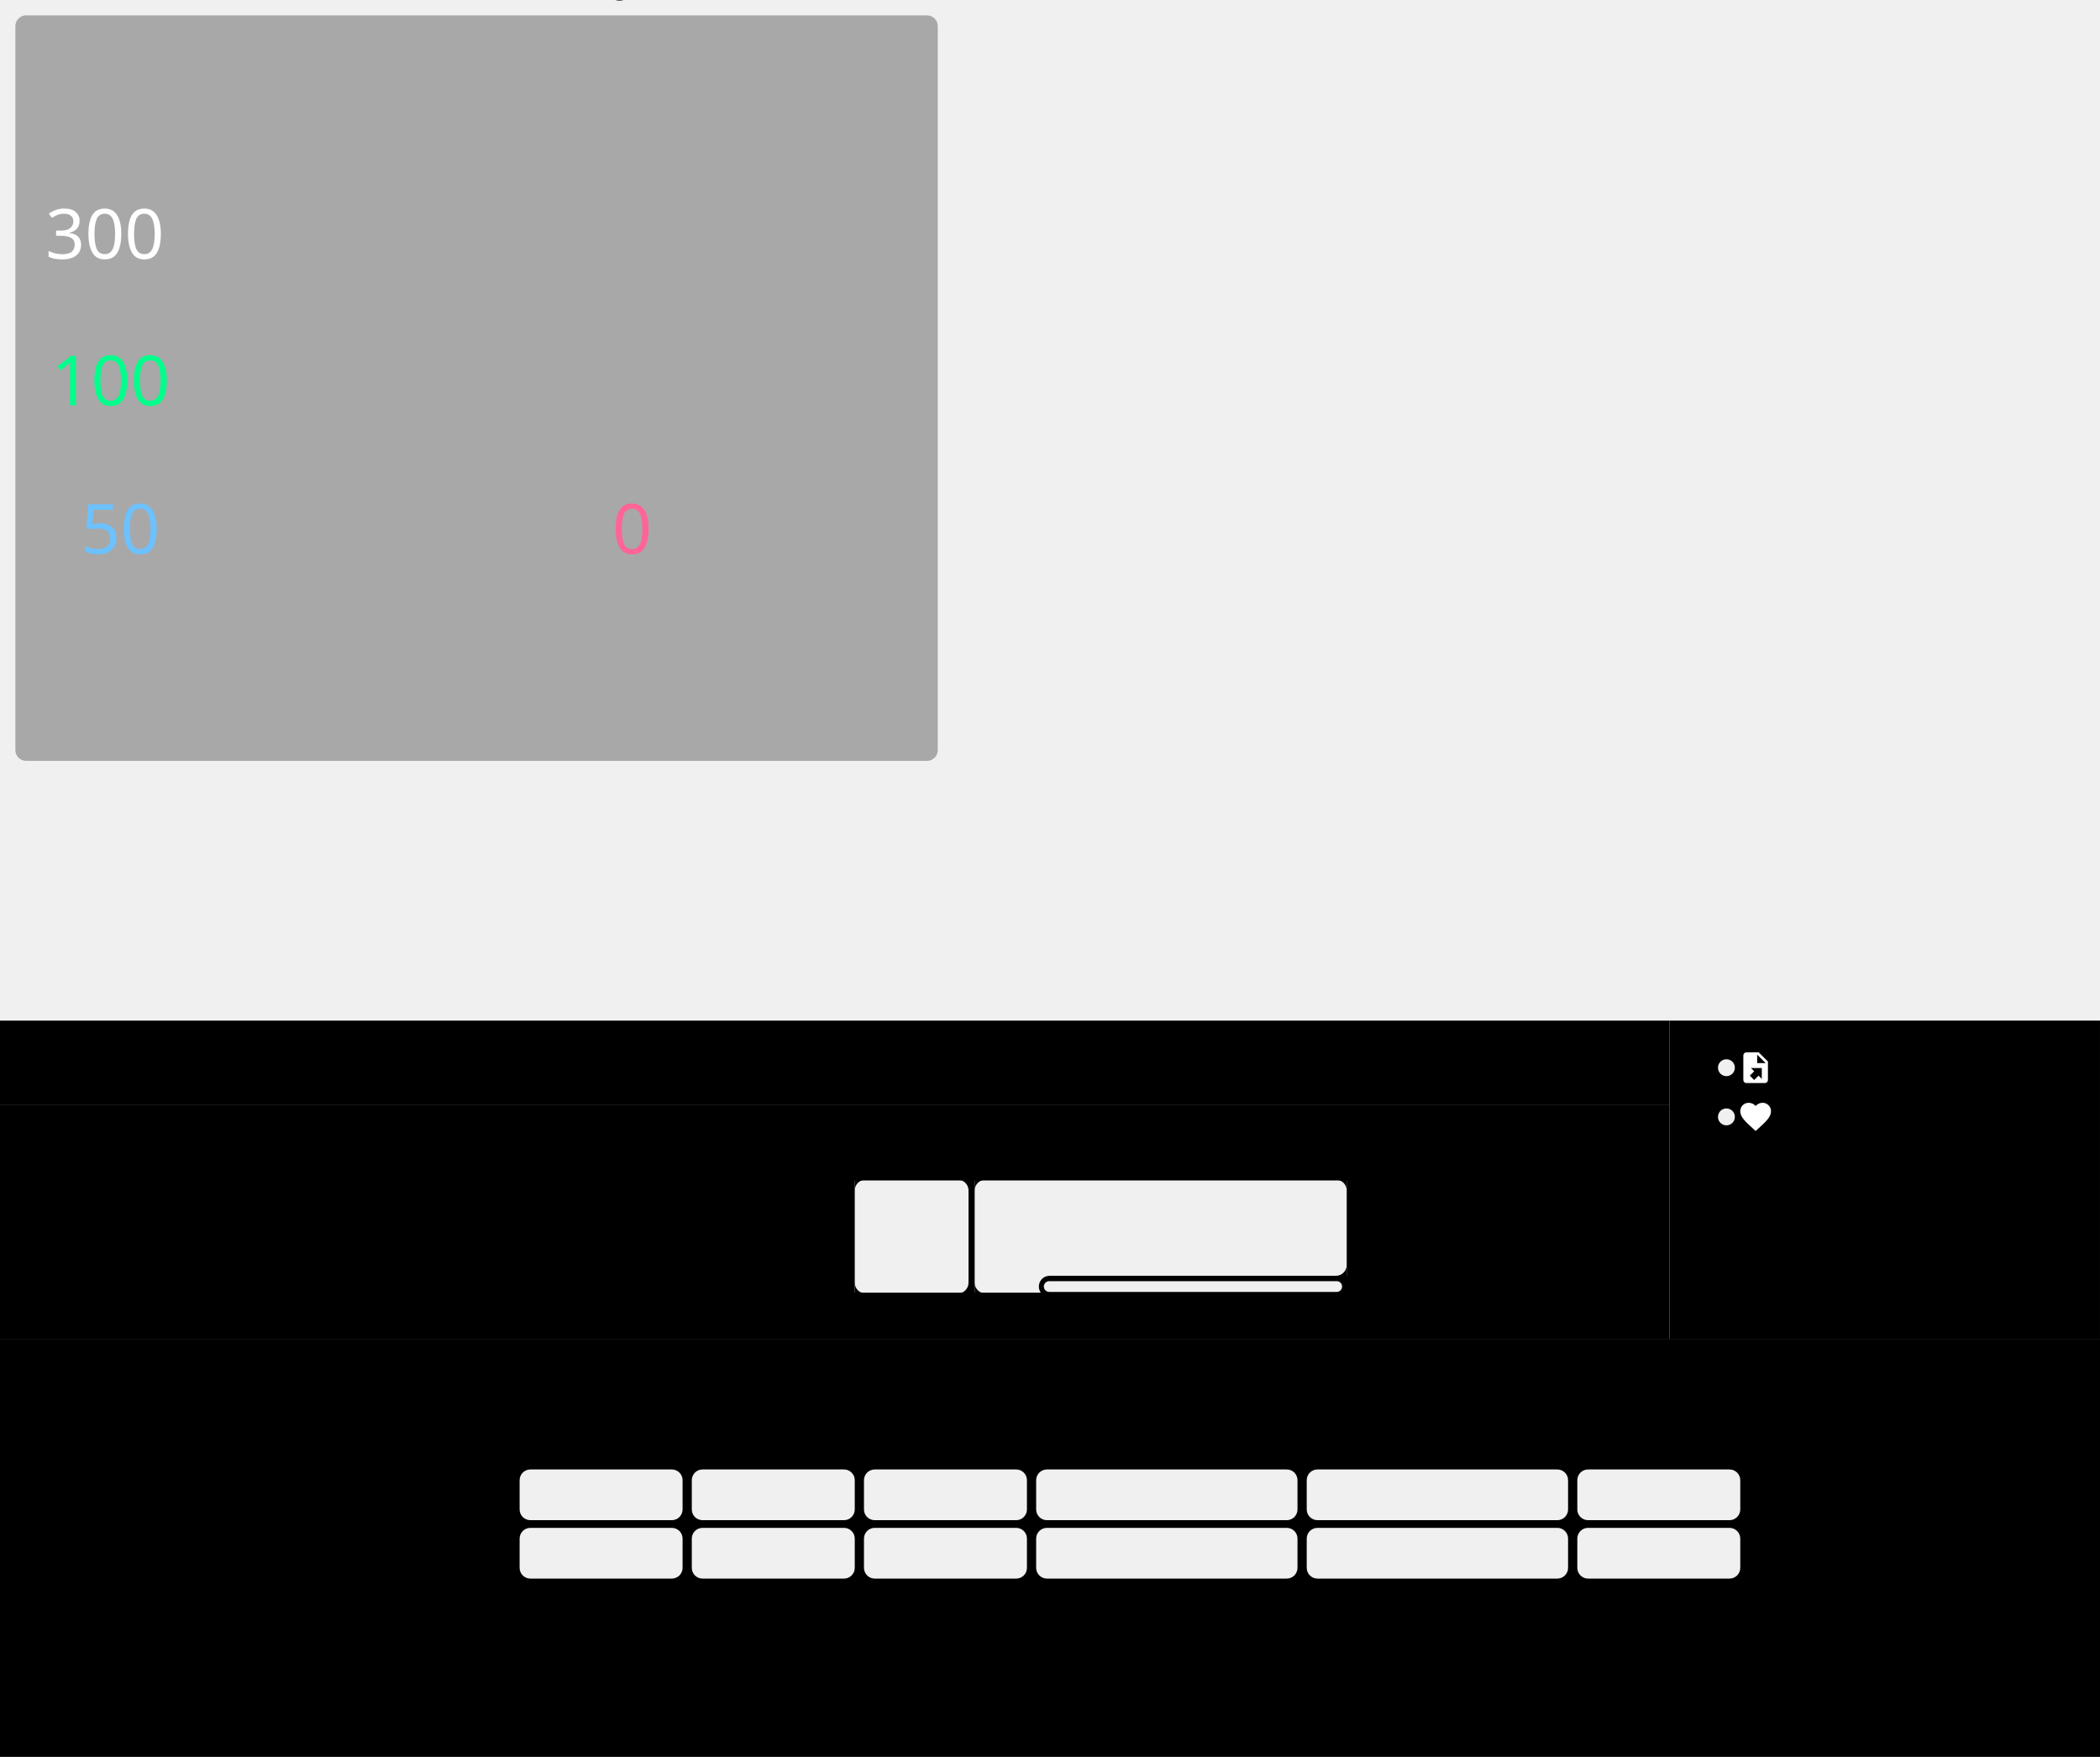
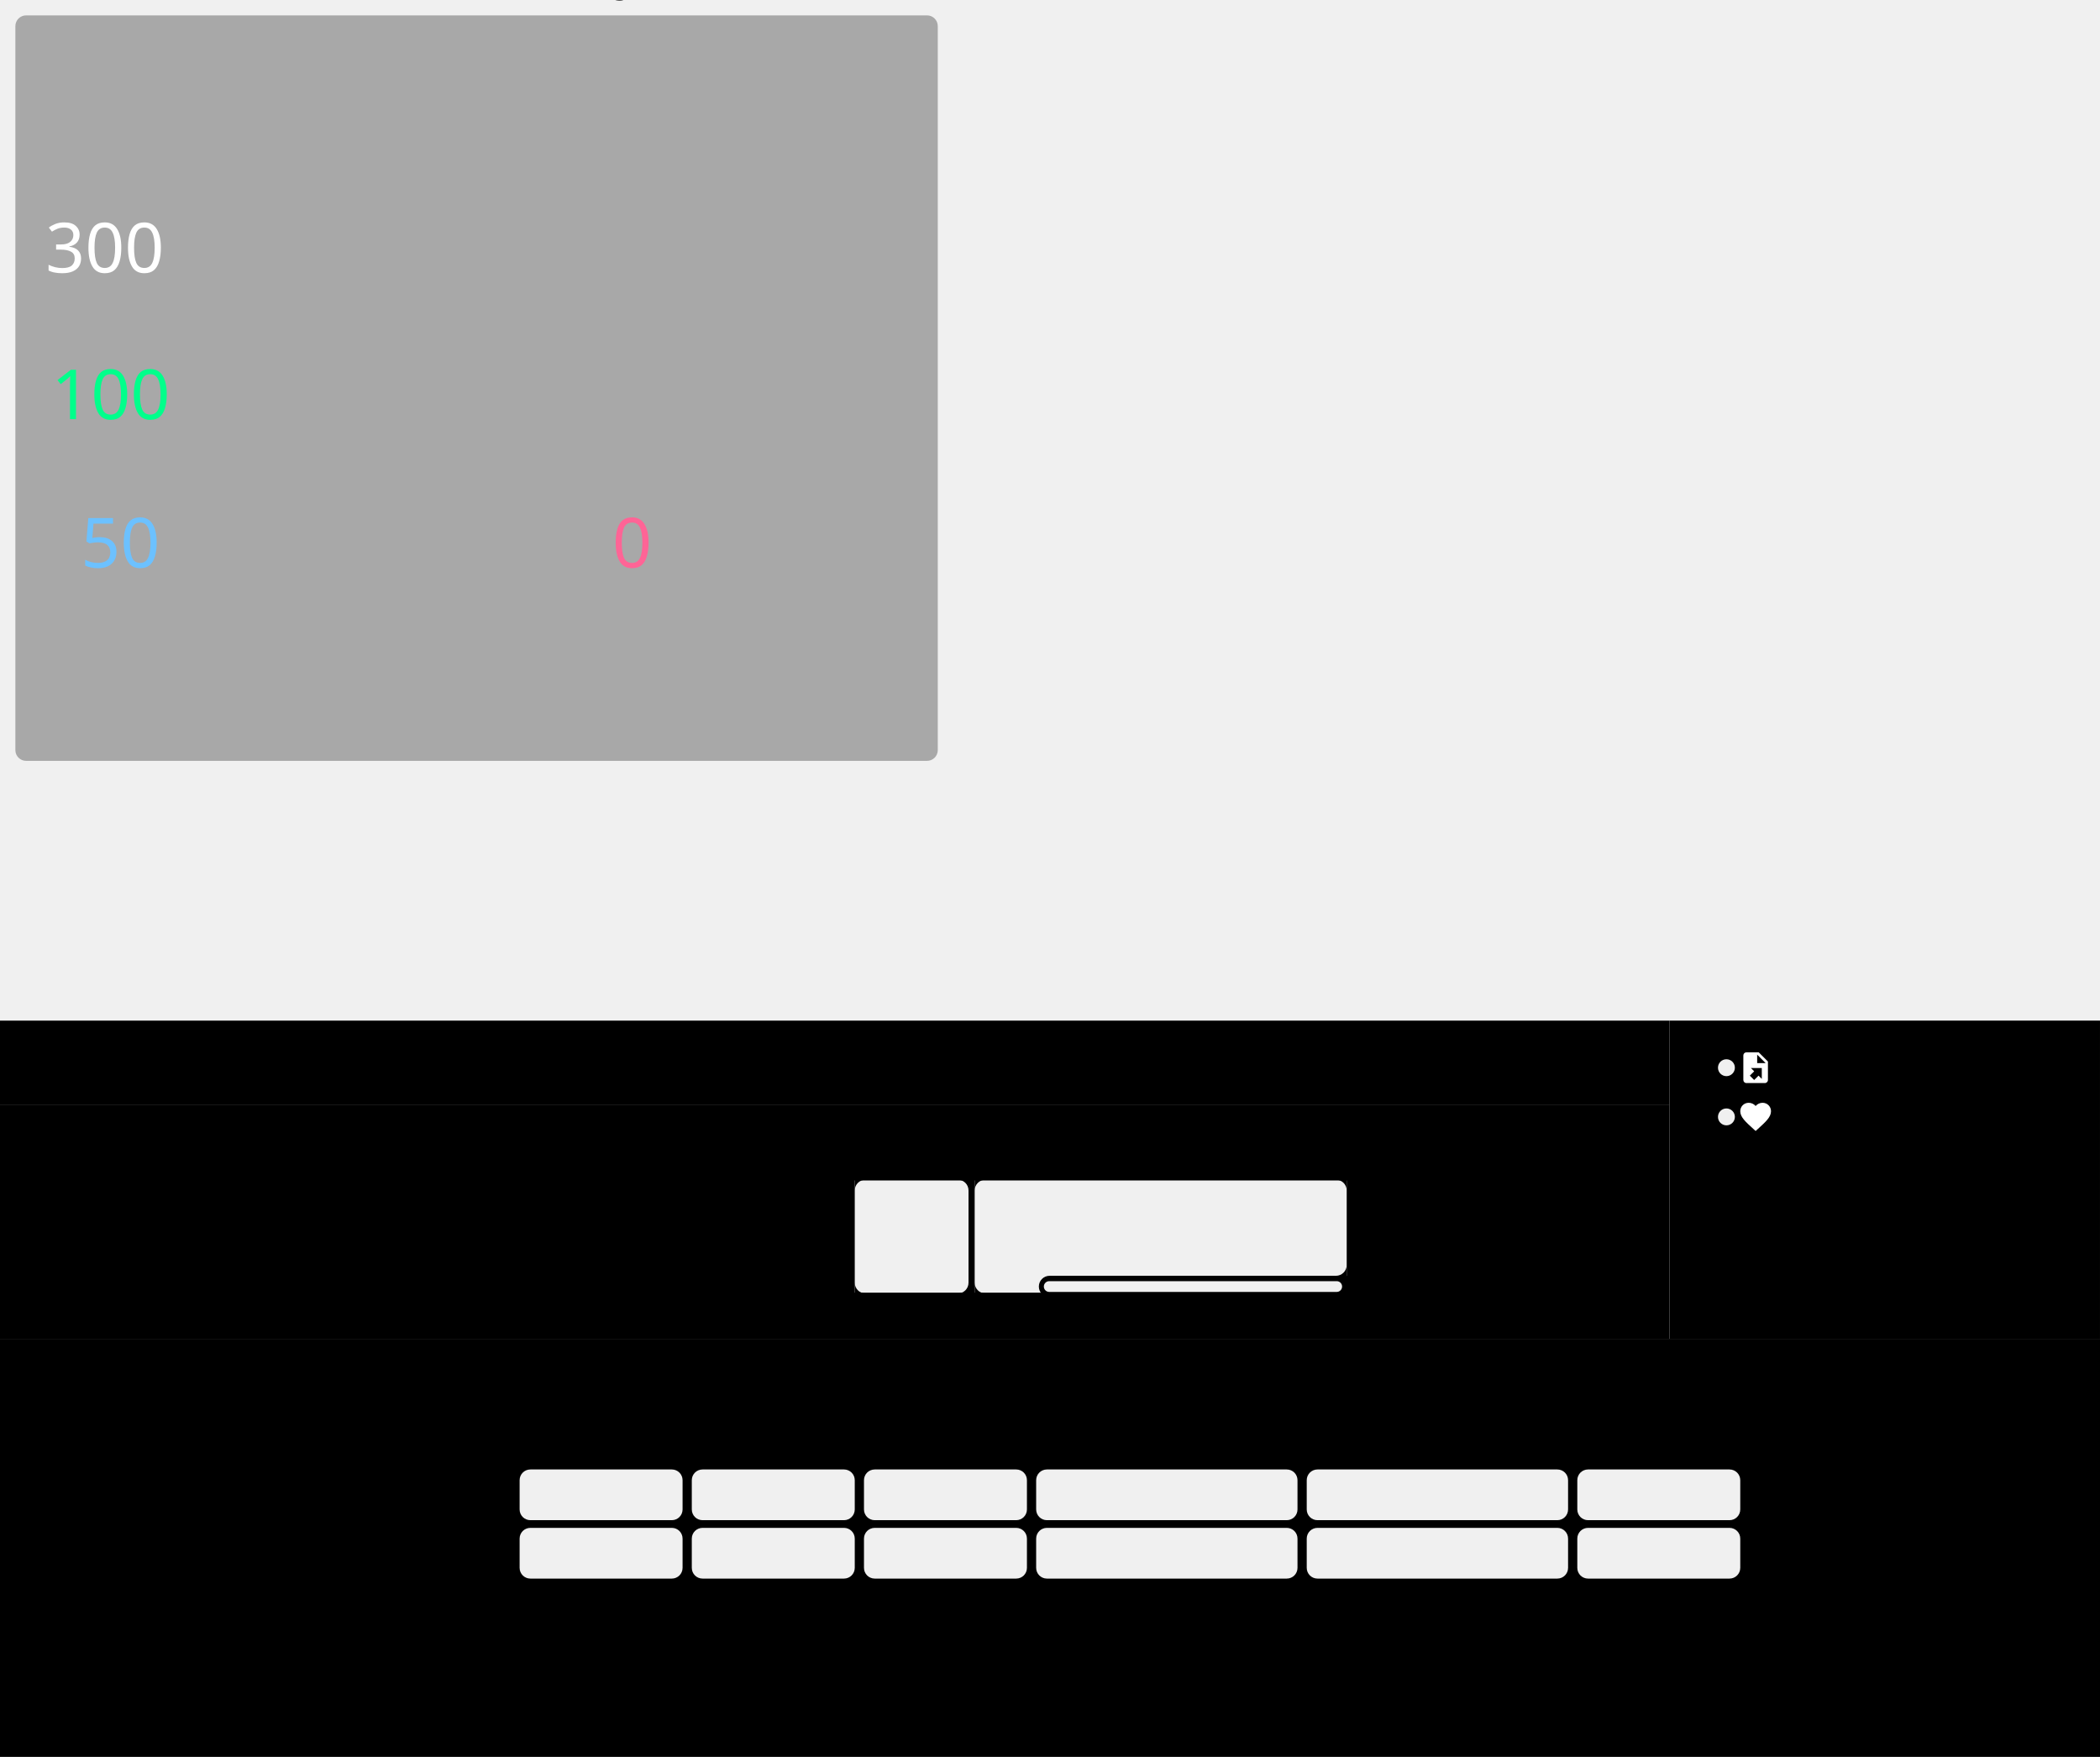
<svg xmlns="http://www.w3.org/2000/svg" width="1366" height="1143" viewBox="0 0 361.421 302.419" version="1.1" id="svg5" xml:space="preserve">
  <defs id="defs2">
    <clipPath clipPathUnits="userSpaceOnUse" id="clipath_lpe_path-effect8484-1">
      <rect style="display:none;fill:#ffffff;fill-opacity:1;stroke-width:2.646;stroke-linecap:round" id="rect10799" width="84.667" height="19.314" x="147.108" y="203.2" d="m 147.108,203.2 h 84.667 v 19.314 h -84.667 z" />
      <path id="lpe_path-effect8484-1" style="fill:#ffffff;fill-opacity:1;stroke-width:2.646;stroke-linecap:round" class="powerclip" d="m -5,185.235 h 297.337 v 50.217 H -5 Z m 152.108,17.965 v 19.314 h 84.667 v -19.314 z" />
    </clipPath>
    <clipPath clipPathUnits="userSpaceOnUse" id="clipath_lpe_path-effect2077-2-3">
      <rect style="display:none;fill:#ffffff;fill-opacity:1;stroke-width:2.646;stroke-linecap:round;stroke-linejoin:round" id="rect10804" width="19.579" height="19.579" x="146.579" y="203.2" rx="1.852" clip-path="none" ry="1.852" d="m 148.431,203.2 h 15.875 c 1.026,0 1.852,0.826 1.852,1.852 v 15.875 c 0,1.026 -0.826,1.852 -1.852,1.852 h -15.875 c -1.026,0 -1.852,-0.826 -1.852,-1.852 v -15.875 c 0,-1.026 0.826,-1.852 1.852,-1.852 z" />
      <path id="lpe_path-effect2077-2-3" style="display:block;fill:#ffffff;fill-opacity:1;stroke-width:2.646;stroke-linecap:round;stroke-linejoin:round" class="powerclip" d="m 141.579,198.2 h 30.637 v 29.844 h -30.637 z m 6.852,5 c -1.026,0 -1.852,0.826 -1.852,1.852 v 15.875 c 0,1.026 0.826,1.852 1.852,1.852 h 15.875 c 1.026,0 1.852,-0.826 1.852,-1.852 v -15.875 c 0,-1.026 -0.826,-1.852 -1.852,-1.852 z" />
    </clipPath>
    <clipPath clipPathUnits="userSpaceOnUse" id="clipath_lpe_path-effect8168-4-5-4">
      <path style="display:none;fill:#ffffff;fill-opacity:1;stroke-width:2.646;stroke-linecap:round;stroke-linejoin:round" id="path10809" width="194" height="7" x="283" y="169" ry="3.5" rx="3.5" d="m 286.5,169 h 187 c 1.939,0 3.5,1.561 3.5,3.5 0,1.939 -1.561,3.5 -3.5,3.5 h -187 c -1.939,0 -3.5,-1.561 -3.5,-3.5 0,-1.939 1.561,-3.5 3.5,-3.5 z" />
      <path id="lpe_path-effect8168-4-5-4" style="display:block;fill:#ffffff;fill-opacity:1;stroke-width:2.646;stroke-linecap:round;stroke-linejoin:round" class="powerclip" d="m 274.75,160.5 h 217 v 24 H 274.75 Z m 11.75,8.5 c -1.939,0 -3.5,1.561 -3.5,3.5 0,1.939 1.561,3.5 3.5,3.5 h 187 c 1.939,0 3.5,-1.561 3.5,-3.5 0,-1.939 -1.561,-3.5 -3.5,-3.5 z" />
    </clipPath>
    <clipPath clipPathUnits="userSpaceOnUse" id="clipPath14373">
      <g id="g14379" style="display:none;stroke-width:1">
        <circle style="fill:#ffffff;fill-opacity:1;stroke-width:2.646;stroke-linecap:round" id="circle14375" r="1.455" cy="186.167" cx="297.127" d="m 298.582,186.167 a 1.455,1.455 0 0 1 -1.455,1.455 1.455,1.455 0 0 1 -1.455,-1.455 1.455,1.455 0 0 1 1.455,-1.455 1.455,1.455 0 0 1 1.455,1.455 z" />
        <circle style="fill:#ffffff;fill-opacity:1;stroke-width:2.646;stroke-linecap:round" id="circle14377" cx="297.127" cy="194.634" r="1.455" d="m 298.582,194.634 a 1.455,1.455 0 0 1 -1.455,1.455 1.455,1.455 0 0 1 -1.455,-1.455 1.455,1.455 0 0 1 1.455,-1.455 1.455,1.455 0 0 1 1.455,1.455 z" />
      </g>
      <path id="lpe_path-effect14381" style="stroke-width:1" class="powerclip" d="m 282.337,173.065 h 84.083 v 64.769 h -84.083 z m 16.245,13.103 a 1.455,1.455 0 0 0 -1.455,-1.455 1.455,1.455 0 0 0 -1.455,1.455 1.455,1.455 0 0 0 1.455,1.455 1.455,1.455 0 0 0 1.455,-1.455 z m 0,8.467 a 1.455,1.455 0 0 0 -1.455,-1.455 1.455,1.455 0 0 0 -1.455,1.455 1.455,1.455 0 0 0 1.455,1.455 1.455,1.455 0 0 0 1.455,-1.455 z" />
    </clipPath>
    <clipPath clipPathUnits="userSpaceOnUse" id="clipPath994">
      <g id="g1020" style="display:none;stroke-width:1">
        <rect style="fill:#ffffff;fill-opacity:1;stroke-width:0;stroke-linejoin:round" id="rect996" width="28.046" height="8.731" x="89.429" y="255.323" rx="1.852" ry="1.852" d="m 91.281,255.323 h 24.342 c 1.026,0 1.852,0.826 1.852,1.852 v 5.027 c 0,1.026 -0.826,1.852 -1.852,1.852 H 91.281 c -1.026,0 -1.852,-0.826 -1.852,-1.852 v -5.027 c 0,-1.026 0.826,-1.852 1.852,-1.852 z" />
        <rect style="fill:#ffffff;fill-opacity:1;stroke-width:0;stroke-linejoin:round" id="rect998" width="28.046" height="8.731" x="89.429" y="265.377" rx="1.852" ry="1.852" d="m 91.281,265.377 h 24.342 c 1.026,0 1.852,0.826 1.852,1.852 v 5.027 c 0,1.026 -0.826,1.852 -1.852,1.852 H 91.281 c -1.026,0 -1.852,-0.826 -1.852,-1.852 v -5.027 c 0,-1.026 0.826,-1.852 1.852,-1.852 z" />
        <rect style="fill:#ffffff;fill-opacity:1;stroke-width:0;stroke-linejoin:round" id="rect1000" width="28.046" height="8.731" x="119.062" y="255.323" rx="1.852" ry="1.852" d="m 120.915,255.323 h 24.342 c 1.026,0 1.852,0.826 1.852,1.852 v 5.027 c 0,1.026 -0.826,1.852 -1.852,1.852 h -24.342 c -1.026,0 -1.852,-0.826 -1.852,-1.852 v -5.027 c 0,-1.026 0.826,-1.852 1.852,-1.852 z" />
        <rect style="fill:#ffffff;fill-opacity:1;stroke-width:0;stroke-linejoin:round" id="rect1002" width="28.046" height="8.731" x="119.062" y="265.377" rx="1.852" ry="1.852" d="m 120.915,265.377 h 24.342 c 1.026,0 1.852,0.826 1.852,1.852 v 5.027 c 0,1.026 -0.826,1.852 -1.852,1.852 h -24.342 c -1.026,0 -1.852,-0.826 -1.852,-1.852 v -5.027 c 0,-1.026 0.826,-1.852 1.852,-1.852 z" />
        <rect style="fill:#ffffff;fill-opacity:1;stroke-width:0;stroke-linejoin:round" id="rect1004" width="28.046" height="8.731" x="148.696" y="255.323" rx="1.852" ry="1.852" d="m 150.548,255.323 h 24.342 c 1.026,0 1.852,0.826 1.852,1.852 v 5.027 c 0,1.026 -0.826,1.852 -1.852,1.852 h -24.342 c -1.026,0 -1.852,-0.826 -1.852,-1.852 v -5.027 c 0,-1.026 0.826,-1.852 1.852,-1.852 z" />
        <rect style="fill:#ffffff;fill-opacity:1;stroke-width:0;stroke-linejoin:round" id="rect1006" width="28.046" height="8.731" x="148.696" y="265.377" rx="1.852" ry="1.852" d="m 150.548,265.377 h 24.342 c 1.026,0 1.852,0.826 1.852,1.852 v 5.027 c 0,1.026 -0.826,1.852 -1.852,1.852 h -24.342 c -1.026,0 -1.852,-0.826 -1.852,-1.852 v -5.027 c 0,-1.026 0.826,-1.852 1.852,-1.852 z" />
        <rect style="fill:#ffffff;fill-opacity:1;stroke-width:0;stroke-linejoin:round" id="rect1008" width="44.979" height="8.731" x="178.329" y="255.323" rx="1.852" ry="1.852" d="m 180.181,255.323 h 41.275 c 1.026,0 1.852,0.826 1.852,1.852 v 5.027 c 0,1.026 -0.826,1.852 -1.852,1.852 h -41.275 c -1.026,0 -1.852,-0.826 -1.852,-1.852 v -5.027 c 0,-1.026 0.826,-1.852 1.852,-1.852 z" />
        <rect style="fill:#ffffff;fill-opacity:1;stroke-width:0;stroke-linejoin:round" id="rect1010" width="44.979" height="8.731" x="178.329" y="265.377" rx="1.852" ry="1.852" d="m 180.181,265.377 h 41.275 c 1.026,0 1.852,0.826 1.852,1.852 v 5.027 c 0,1.026 -0.826,1.852 -1.852,1.852 h -41.275 c -1.026,0 -1.852,-0.826 -1.852,-1.852 v -5.027 c 0,-1.026 0.826,-1.852 1.852,-1.852 z" />
        <rect style="fill:#ffffff;fill-opacity:1;stroke-width:0;stroke-linejoin:round" id="rect1012" width="44.979" height="8.731" x="224.896" y="255.323" rx="1.852" ry="1.852" d="m 226.748,255.323 h 41.275 c 1.026,0 1.852,0.826 1.852,1.852 v 5.027 c 0,1.026 -0.826,1.852 -1.852,1.852 h -41.275 c -1.026,0 -1.852,-0.826 -1.852,-1.852 v -5.027 c 0,-1.026 0.826,-1.852 1.852,-1.852 z" />
        <rect style="fill:#ffffff;fill-opacity:1;stroke-width:0;stroke-linejoin:round" id="rect1014" width="44.979" height="8.731" x="224.896" y="265.377" rx="1.852" ry="1.852" d="m 226.748,265.377 h 41.275 c 1.026,0 1.852,0.826 1.852,1.852 v 5.027 c 0,1.026 -0.826,1.852 -1.852,1.852 h -41.275 c -1.026,0 -1.852,-0.826 -1.852,-1.852 v -5.027 c 0,-1.026 0.826,-1.852 1.852,-1.852 z" />
        <rect style="fill:#ffffff;fill-opacity:1;stroke-width:0;stroke-linejoin:round" id="rect1016" width="28.046" height="8.731" x="271.463" y="255.323" rx="1.852" ry="1.852" d="m 273.315,255.323 h 24.342 c 1.026,0 1.852,0.826 1.852,1.852 v 5.027 c 0,1.026 -0.826,1.852 -1.852,1.852 h -24.342 c -1.026,0 -1.852,-0.826 -1.852,-1.852 v -5.027 c 0,-1.026 0.826,-1.852 1.852,-1.852 z" />
        <rect style="fill:#ffffff;fill-opacity:1;stroke-width:0;stroke-linejoin:round" id="rect1018" width="28.046" height="8.731" x="271.463" y="265.377" rx="1.852" ry="1.852" d="m 273.315,265.377 h 24.342 c 1.026,0 1.852,0.826 1.852,1.852 v 5.027 c 0,1.026 -0.826,1.852 -1.852,1.852 h -24.342 c -1.026,0 -1.852,-0.826 -1.852,-1.852 v -5.027 c 0,-1.026 0.826,-1.852 1.852,-1.852 z" />
      </g>
      <path id="lpe_path-effect1022" style="stroke-width:1" class="powerclip" d="M -5,227.833 H 366.421 v 81.967 H -5 Z m 96.281,27.49 c -1.026,0 -1.852,0.826 -1.852,1.852 v 5.027 c 0,1.026 0.826,1.852 1.852,1.852 h 24.342 c 1.026,0 1.852,-0.826 1.852,-1.852 v -5.027 c 0,-1.026 -0.826,-1.852 -1.852,-1.852 z m 0,10.054 c -1.026,0 -1.852,0.826 -1.852,1.852 v 5.027 c 0,1.026 0.826,1.852 1.852,1.852 h 24.342 c 1.026,0 1.852,-0.826 1.852,-1.852 v -5.027 c 0,-1.026 -0.826,-1.852 -1.852,-1.852 z m 29.633,-10.054 c -1.026,0 -1.852,0.826 -1.852,1.852 v 5.027 c 0,1.026 0.826,1.852 1.852,1.852 h 24.342 c 1.026,0 1.852,-0.826 1.852,-1.852 v -5.027 c 0,-1.026 -0.826,-1.852 -1.852,-1.852 z m 0,10.054 c -1.026,0 -1.852,0.826 -1.852,1.852 v 5.027 c 0,1.026 0.826,1.852 1.852,1.852 h 24.342 c 1.026,0 1.852,-0.826 1.852,-1.852 v -5.027 c 0,-1.026 -0.826,-1.852 -1.852,-1.852 z m 29.633,-10.054 c -1.026,0 -1.852,0.826 -1.852,1.852 v 5.027 c 0,1.026 0.826,1.852 1.852,1.852 h 24.342 c 1.026,0 1.852,-0.826 1.852,-1.852 v -5.027 c 0,-1.026 -0.826,-1.852 -1.852,-1.852 z m 0,10.054 c -1.026,0 -1.852,0.826 -1.852,1.852 v 5.027 c 0,1.026 0.826,1.852 1.852,1.852 h 24.342 c 1.026,0 1.852,-0.826 1.852,-1.852 v -5.027 c 0,-1.026 -0.826,-1.852 -1.852,-1.852 z m 29.633,-10.054 c -1.026,0 -1.852,0.826 -1.852,1.852 v 5.027 c 0,1.026 0.826,1.852 1.852,1.852 h 41.275 c 1.026,0 1.852,-0.826 1.852,-1.852 v -5.027 c 0,-1.026 -0.826,-1.852 -1.852,-1.852 z m 0,10.054 c -1.026,0 -1.852,0.826 -1.852,1.852 v 5.027 c 0,1.026 0.826,1.852 1.852,1.852 h 41.275 c 1.026,0 1.852,-0.826 1.852,-1.852 v -5.027 c 0,-1.026 -0.826,-1.852 -1.852,-1.852 z m 46.567,-10.054 c -1.026,0 -1.852,0.826 -1.852,1.852 v 5.027 c 0,1.026 0.826,1.852 1.852,1.852 h 41.275 c 1.026,0 1.852,-0.826 1.852,-1.852 v -5.027 c 0,-1.026 -0.826,-1.852 -1.852,-1.852 z m 0,10.054 c -1.026,0 -1.852,0.826 -1.852,1.852 v 5.027 c 0,1.026 0.826,1.852 1.852,1.852 h 41.275 c 1.026,0 1.852,-0.826 1.852,-1.852 v -5.027 c 0,-1.026 -0.826,-1.852 -1.852,-1.852 z m 46.567,-10.054 c -1.026,0 -1.852,0.826 -1.852,1.852 v 5.027 c 0,1.026 0.826,1.852 1.852,1.852 h 24.342 c 1.026,0 1.852,-0.826 1.852,-1.852 v -5.027 c 0,-1.026 -0.826,-1.852 -1.852,-1.852 z m 0,10.054 c -1.026,0 -1.852,0.826 -1.852,1.852 v 5.027 c 0,1.026 0.826,1.852 1.852,1.852 h 24.342 c 1.026,0 1.852,-0.826 1.852,-1.852 v -5.027 c 0,-1.026 -0.826,-1.852 -1.852,-1.852 z" />
    </clipPath>
  </defs>
  <g id="layer1" transform="translate(2e-6,-2.381249)">
    <rect style="fill:#000000;fill-opacity:0.302;stroke:#000000;stroke-width:0;stroke-linecap:round;stroke-miterlimit:4;stroke-dasharray:none;stroke-opacity:1" id="rect852" width="158.75" height="128.323" x="2.646" y="5.027" rx="1.852" ry="1.852" />
    <rect style="fill:#000000;fill-opacity:1;stroke-width:0;stroke-linejoin:round" id="rect10894" width="287.337" height="14.552" x="-2e-06" y="178.065" />
    <path style="fill:#000000;fill-opacity:1;stroke-width:0;stroke-linejoin:round" id="rect7218" width="361.421" height="71.967" x="-2e-06" y="232.833" clip-path="url(#clipPath994)" d="M -2e-6,232.833 H 361.421 v 71.967 H -2e-6 Z" />
    <path style="fill:#000000;fill-opacity:1;stroke-width:0;stroke-linejoin:round" id="rect2158" width="287.337" height="40.217" x="0" y="190.235" clip-path="url(#clipath_lpe_path-effect8484-1)" transform="translate(-1.9999999e-6,2.381287)" d="m 0,190.235 h 287.337 v 40.217 H 0 Z" />
    <path style="fill:#000000;stroke-width:0;stroke-linejoin:round" id="rect804" width="74.083" height="54.769" x="287.337" y="178.065" clip-path="url(#clipPath14373)" d="m 287.337,178.065 h 74.083 v 54.769 h -74.083 z" />
    <path style="display:inline;fill:#000000;fill-opacity:1;stroke-width:2.947;stroke-linecap:round;stroke-linejoin:round" id="path8315" width="20.637" height="19.844" x="146.579" y="203.2" mask="none" clip-path="url(#clipath_lpe_path-effect2077-2-3)" d="m 146.579,203.2 h 20.637 v 19.844 h -20.637 z" transform="translate(0.5291752,2.248986)" />
    <path style="display:inline;fill:#000000;fill-opacity:1;stroke-width:2.185;stroke-linecap:round;stroke-linejoin:round" id="rect3779-6" width="207" height="14" x="279.75" y="165.5" mask="none" clip-path="url(#clipath_lpe_path-effect8168-4-5-4)" rx="7" ry="7" transform="matrix(0.2645833,0,0,0.2645833,104.775,178.1969)" d="m 286.75,165.5 h 193 c 3.878,0 7,3.122 7,7 v 0 c 0,3.878 -3.122,7 -7,7 H 286.75 c -3.878,0 -7,-3.122 -7,-7 v 0 c 0,-3.878 3.122,-7 7,-7 z" />
    <path id="rect7456" clip-path="none" style="display:inline;fill:#000000;fill-opacity:1;stroke-width:1.058;stroke-linecap:round;stroke-linejoin:round" d="m 167.746,223.176 v 1.852 h 1.852 a 1.852,1.852 0 0 1 -1.852,-1.852 z" />
    <rect style="display:inline;fill:#000000;fill-opacity:1;stroke:none;stroke-width:1.058;stroke-linecap:round;stroke-linejoin:round" id="rect2527" width="11.906" height="0.265" x="167.746" y="225.028" />
    <path id="path7970" clip-path="none" style="display:inline;fill:#000000;fill-opacity:1;stroke-width:1.058;stroke-linecap:round;stroke-linejoin:round" d="m 167.746,205.449 v 1.852 a 1.852,1.852 0 0 1 1.852,-1.852 z" />
    <path id="path7981" clip-path="none" style="display:inline;fill:#000000;fill-opacity:1;stroke-width:1.058;stroke-linecap:round;stroke-linejoin:round" d="m 229.923,205.449 a 1.852,1.852 0 0 1 1.852,1.852 v -1.852 z" />
    <path id="path7992" clip-path="none" style="display:inline;fill:#000000;fill-opacity:1;stroke-width:1.058;stroke-linecap:round;stroke-linejoin:round" d="m 231.775,220.133 a 1.852,1.852 0 0 1 -1.852,1.852 h 1.852 z" />
    <path d="m 300.567,183.521 c -0.294,0 -0.529,0.238 -0.529,0.529 v 4.233 a 0.529,0.529 0 0 0 0.529,0.529 h 3.175 a 0.529,0.529 0 0 0 0.529,-0.529 v -3.175 l -1.587,-1.587 m -0.265,0.397 1.455,1.455 h -1.455 m -1.077,0.852 h 1.871 v 1.871 l -0.561,-0.561 -0.749,0.749 -0.749,-0.749 0.749,-0.746" id="path289" style="fill:#ffffff;fill-opacity:1;stroke-width:0.265" />
    <path d="m 302.154,197.062 -0.384,-0.349 c -1.363,-1.236 -2.262,-2.053 -2.262,-3.051 0,-0.818 0.64,-1.455 1.455,-1.455 0.46,0 0.902,0.214 1.191,0.55 0.288,-0.336 0.73,-0.55 1.191,-0.55 0.815,0 1.455,0.638 1.455,1.455 0,0.997 -0.9,1.815 -2.262,3.051 z" id="path968" style="fill:#ffffff;fill-opacity:1;stroke-width:0.265" />
    <g id="g5826" transform="matrix(0.2645834,0,0,0.2645834,-2.0008863e-6,1.42959)" style="display:inline">
      <g id="g831-3" transform="translate(0.3380477)">
        <g id="g830-6">
          <g id="g15193-7" transform="translate(-0.6164398)">
            <text xml:space="preserve" style="font-size:20.362px;line-height:1.25;font-family:osifont;-inkscape-font-specification:osifont;stroke-width:0.509" x="-3.102" y="-0.937" id="text6689-5">
              <tspan x="-3.102" y="-0.937" style="stroke-width:0.509" id="tspan11469-3">modified: recolored, added custom ranking stuff</tspan>
            </text>
          </g>
        </g>
      </g>
    </g>
  </g>
-   <g id="layer3" transform="translate(0,-2.645839)">
-     <text xml:space="preserve" style="font-size:11.906px;line-height:1.25;font-family:osifont;-inkscape-font-specification:osifont;display:inline;fill:#ffffff;fill-opacity:1;stroke-width:0.265" x="7.827" y="47.172" id="text6964-0">
-       <tspan id="tspan6962-44" style="font-size:11.906px;fill:#ffffff;fill-opacity:1;stroke-width:0.265" x="7.827" y="47.172">300</tspan>
+   <g id="layer2">
+     <text xml:space="preserve" style="font-size:11.906px;line-height:1.25;font-family:osifont;-inkscape-font-specification:osifont;display:inline;fill:#ffffff;fill-opacity:1;stroke-width:0.265" x="7.827" y="46.908" id="text6964-0-3">
+       <tspan id="tspan6962-44-6" style="font-size:11.906px;fill:#ffffff;fill-opacity:1;stroke-width:0.265" x="7.827" y="46.908">300</tspan>
    </text>
-     <text xml:space="preserve" style="font-size:11.906px;line-height:1.25;font-family:osifont;-inkscape-font-specification:osifont;display:inline;fill:#00ff8b;fill-opacity:1;stroke-width:0.265" x="8.845" y="72.411" id="text6964-8-4">
-       <tspan id="tspan6962-4-4" style="font-size:11.906px;fill:#00ff8b;fill-opacity:1;stroke-width:0.265" x="8.845" y="72.411">100</tspan>
+     <text xml:space="preserve" style="font-size:11.906px;line-height:1.25;font-family:osifont;-inkscape-font-specification:osifont;display:inline;fill:#00ff8b;fill-opacity:1;stroke-width:0.265" x="8.845" y="72.146" id="text6964-8-4-7">
+       <tspan id="tspan6962-4-4-5" style="font-size:11.906px;fill:#00ff8b;fill-opacity:1;stroke-width:0.265" x="8.845" y="72.146">100</tspan>
    </text>
-     <text xml:space="preserve" style="font-size:11.906px;line-height:1.25;font-family:osifont;-inkscape-font-specification:osifont;display:inline;fill:#6cc1ff;fill-opacity:1;stroke-width:0.265" x="13.919" y="97.943" id="text6964-8-8-7">
-       <tspan id="tspan6962-4-1-6" style="font-size:11.906px;fill:#6cc1ff;fill-opacity:1;stroke-width:0.265" x="13.919" y="97.943">50</tspan>
+     <text xml:space="preserve" style="font-size:11.906px;line-height:1.25;font-family:osifont;-inkscape-font-specification:osifont;display:inline;fill:#6cc1ff;fill-opacity:1;stroke-width:0.265" x="13.919" y="97.679" id="text6964-8-8-7-3">
+       <tspan id="tspan6962-4-1-6-5" style="font-size:11.906px;fill:#6cc1ff;fill-opacity:1;stroke-width:0.265" x="13.919" y="97.679">50</tspan>
    </text>
-     <text xml:space="preserve" style="font-size:11.906px;line-height:1.25;font-family:osifont;-inkscape-font-specification:osifont;display:inline;fill:#ff6496;fill-opacity:1;stroke-width:0.265" x="105.386" y="97.943" id="text852">
-       <tspan id="tspan850" style="font-size:11.906px;fill:#ff6496;fill-opacity:1;stroke-width:0.265" x="105.386" y="97.943">0</tspan>
+     <text xml:space="preserve" style="font-size:11.906px;line-height:1.25;font-family:osifont;-inkscape-font-specification:osifont;display:inline;fill:#ff6496;fill-opacity:1;stroke-width:0.265" x="105.386" y="97.679" id="text852-6">
+       <tspan id="tspan850-2" style="font-size:11.906px;fill:#ff6496;fill-opacity:1;stroke-width:0.265" x="105.386" y="97.679">0</tspan>
    </text>
  </g>
</svg>
